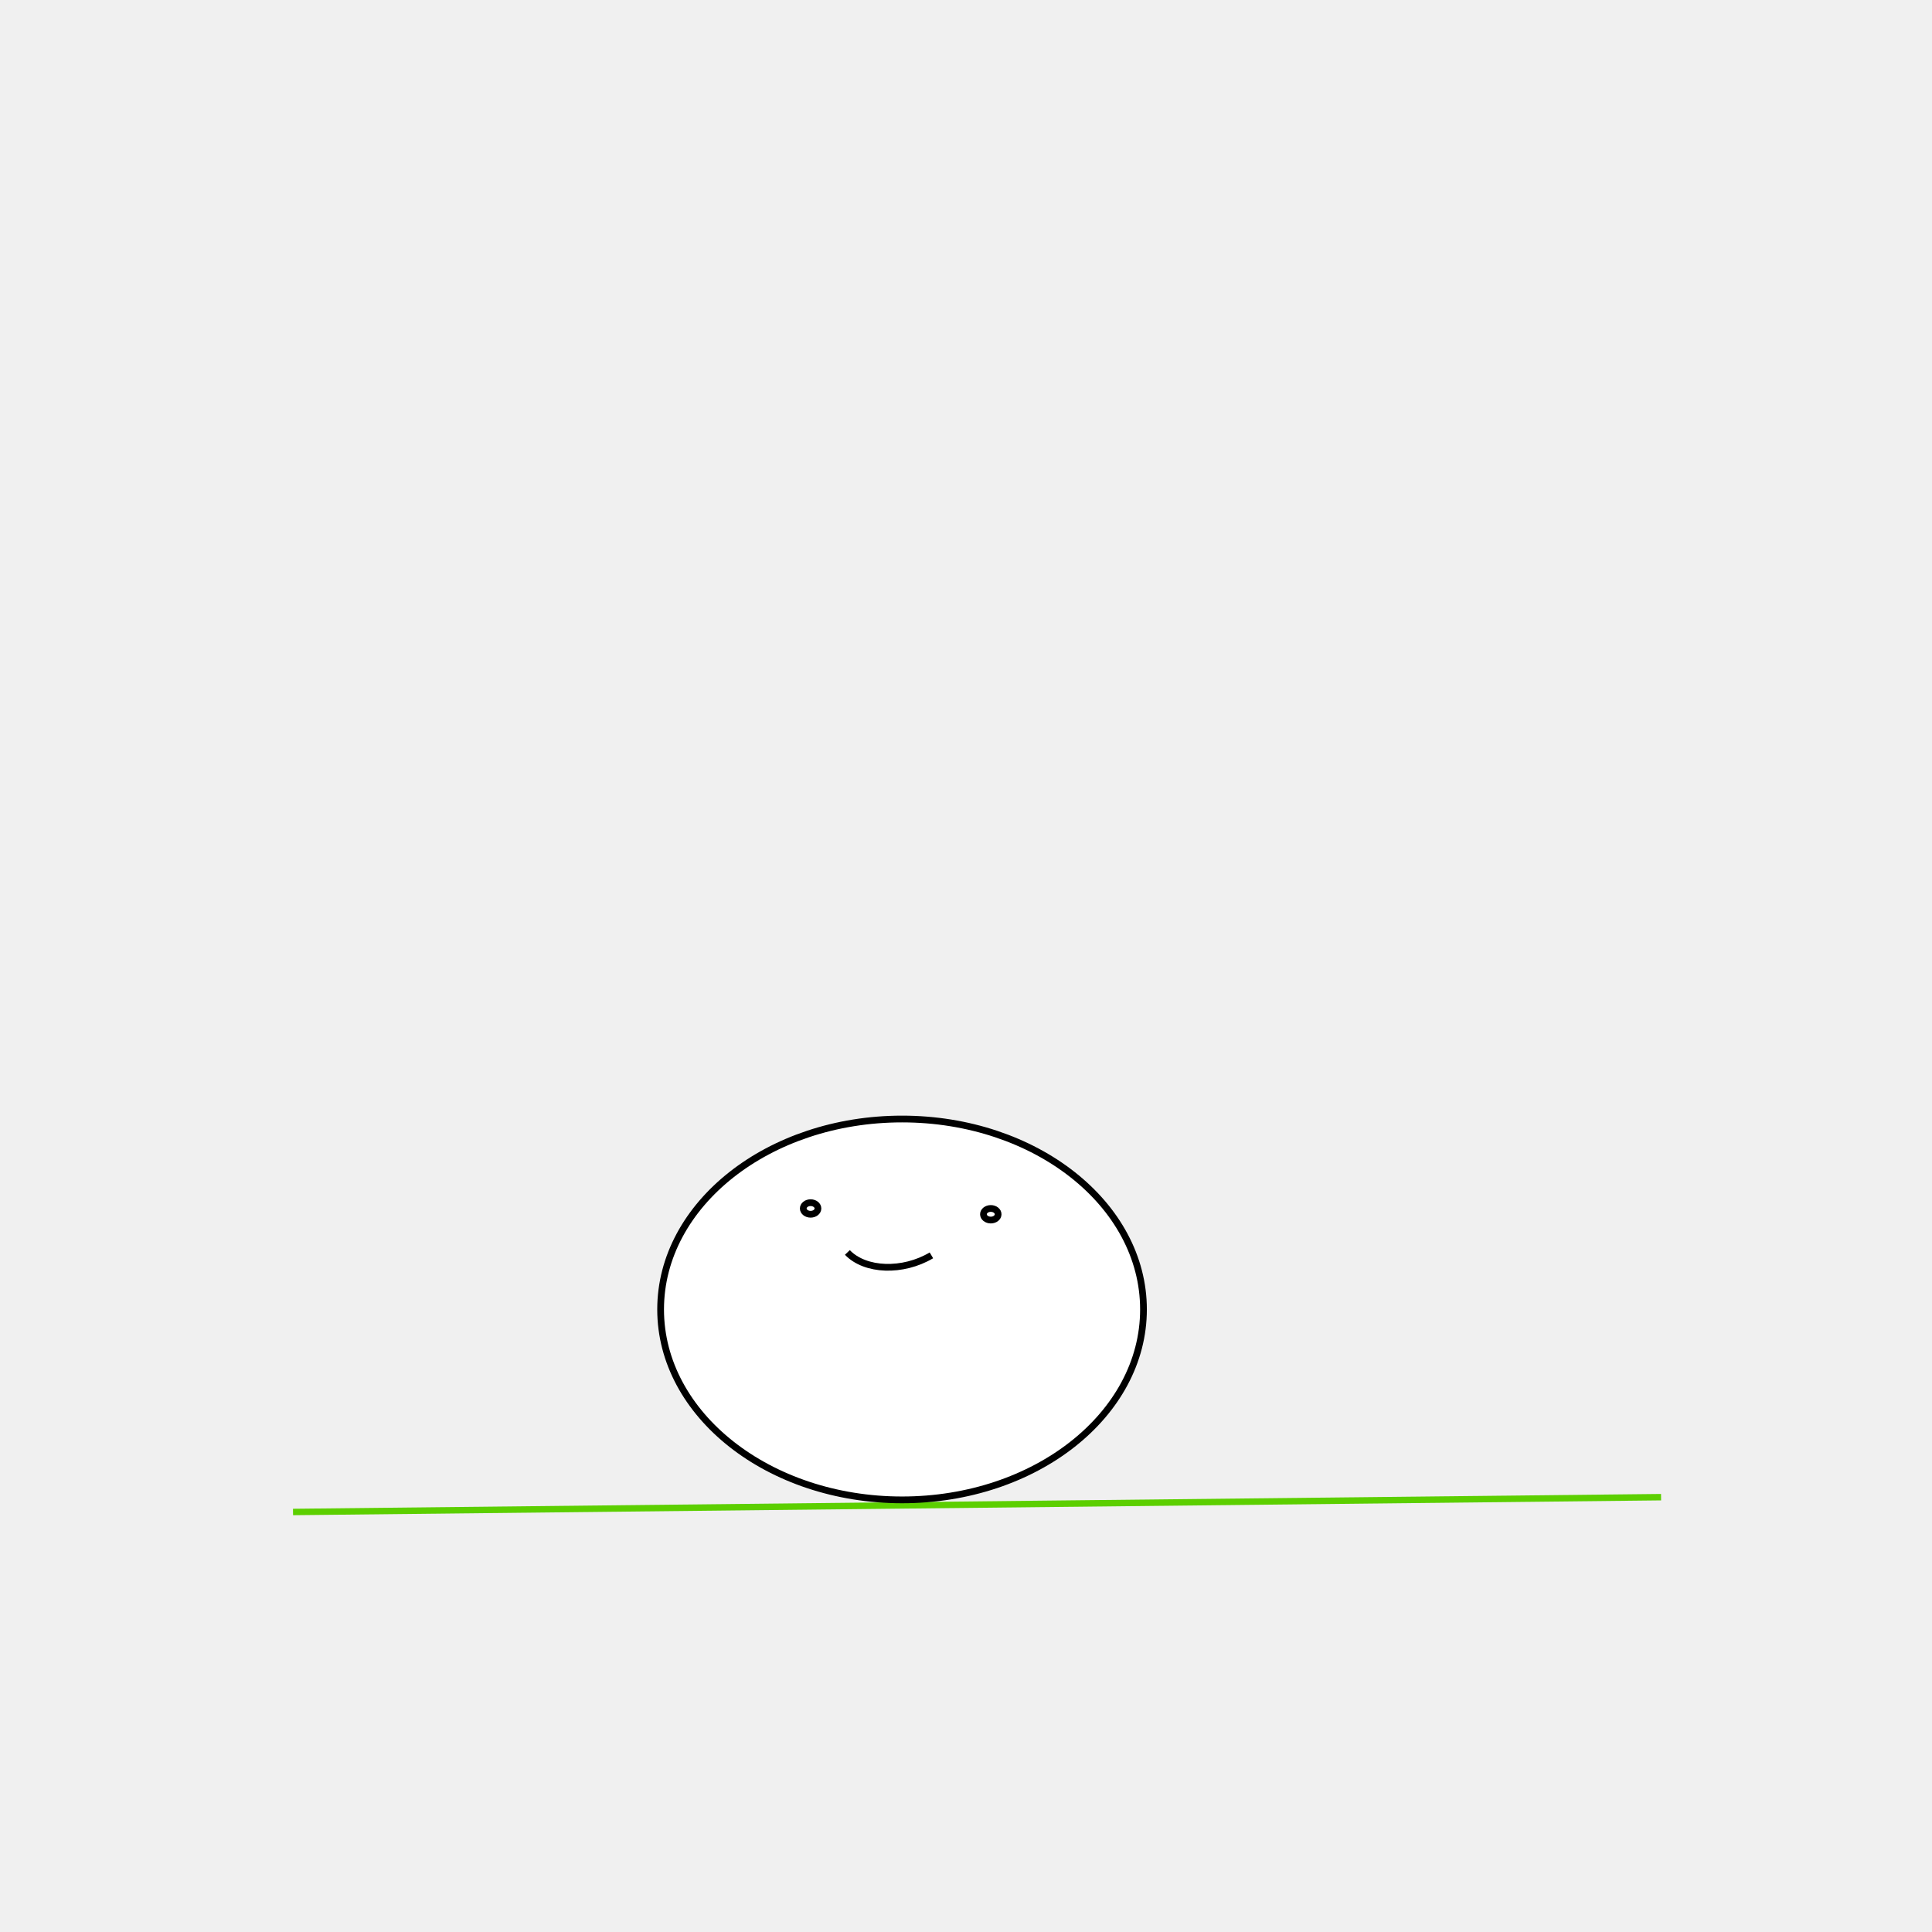
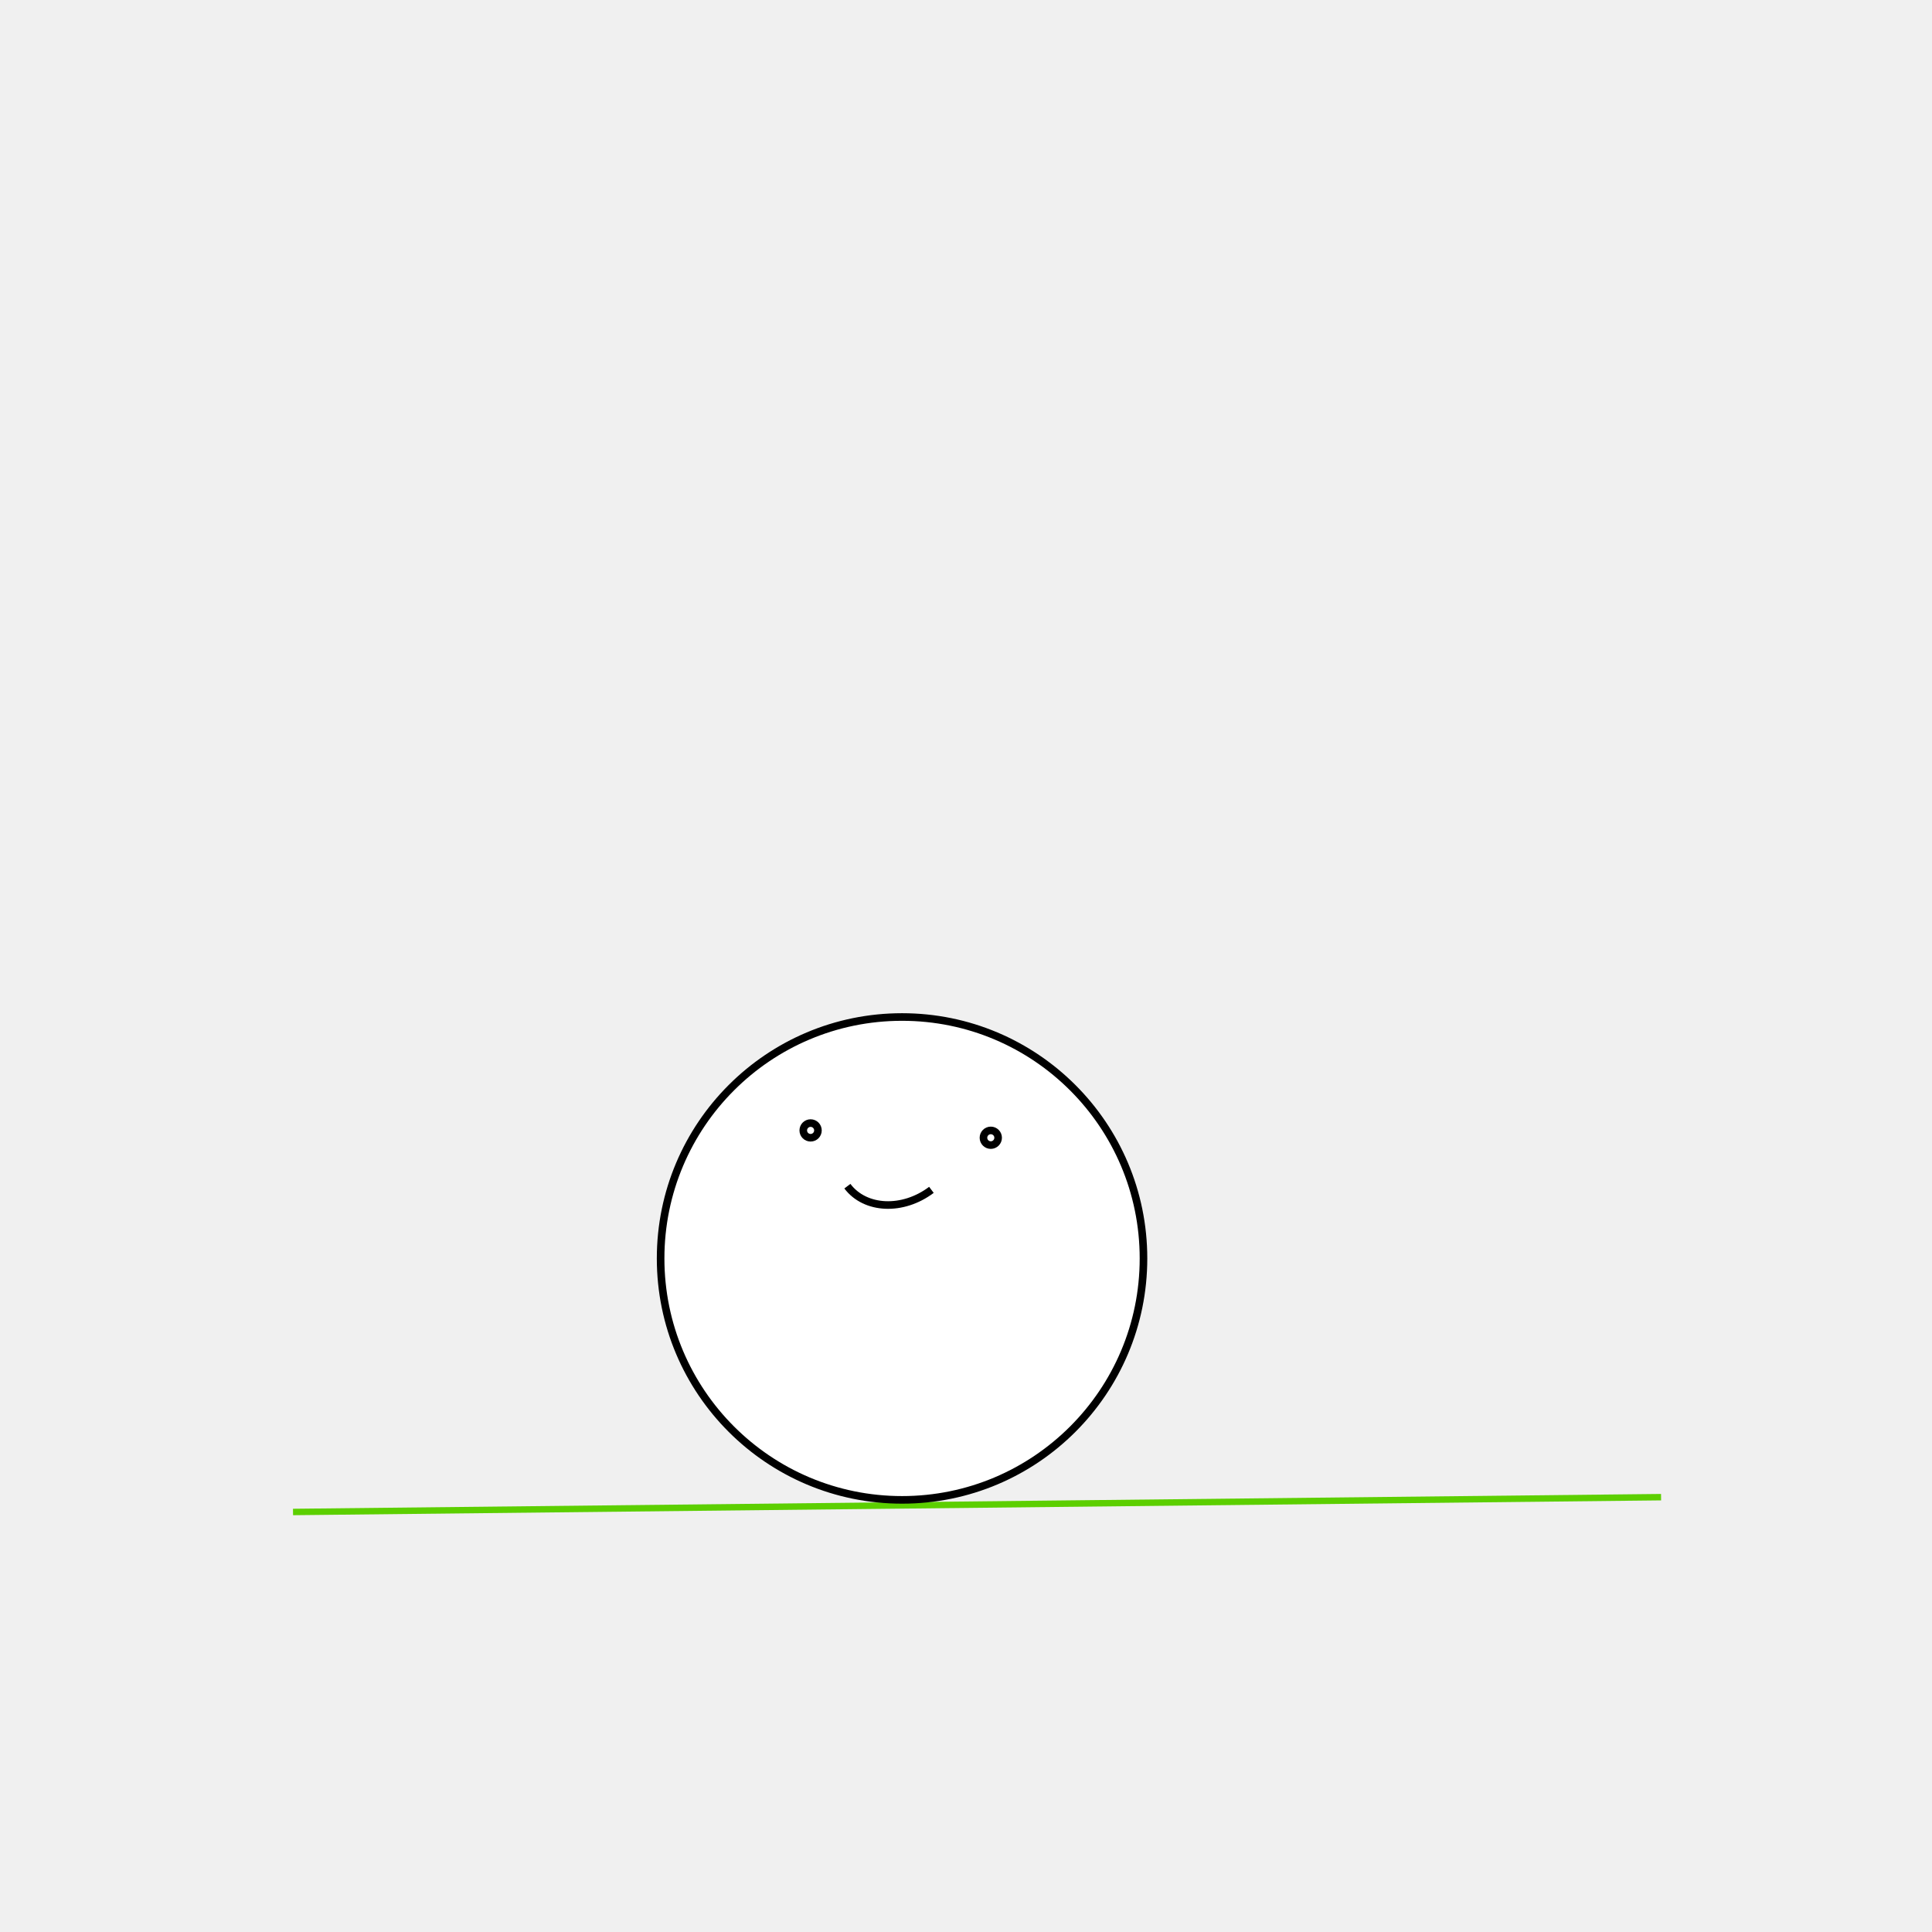
<svg xmlns="http://www.w3.org/2000/svg" version="1.1" id="Layer_1" x="0px" y="0px" viewBox="0 0 300 300" style="enable-background:new 0 0 300 300;" xml:space="preserve">
  <style type="text/css">
	.st0{fill:#17FF17;stroke:#5CCF00;stroke-miterlimit:10;}
	.st1{fill:none;}
- 	.st2{fill:#FFFFFF;stroke:#000000;stroke-width:1.047;stroke-miterlimit:10;}
- 	.st3{fill:none;stroke:#000000;stroke-width:1.047;stroke-miterlimit:10;}
+ 	.st2{fill:#FFFFFF;stroke:#000000;stroke-width:1.179;stroke-miterlimit:10;}
+ 	.st3{fill:none;stroke:#000000;stroke-width:1.179;stroke-miterlimit:10;}
</style>
  <line class="st0" x1="45.5" y1="234.78" x2="257.93" y2="232.48" />
  <path class="st1" d="M150.67,104.34c-16.12,0-29.78,9.46-34.53,22.55c5.25,2.77,11.57,5.97,19.11,8.82  c20.55,7.76,37.64-0.52,50.36-7.59C181.29,114.39,167.29,104.34,150.67,104.34z" />
-   <ellipse class="st2" cx="140.07" cy="203.33" rx="37.49" ry="29.57" />
-   <ellipse class="st2" cx="125.87" cy="187.65" rx="1.14" ry="0.9" />
-   <ellipse class="st2" cx="153.85" cy="188.55" rx="1.14" ry="0.9" />
-   <path class="st3" d="M131.58,194.48c2.77,2.89,8.61,3.09,13.05,0.45" />
+   <circle class="st2" cx="140.07" cy="195.41" r="37.49" />
+   <circle class="st2" cx="125.87" cy="175.53" r="1.14" />
+   <circle class="st2" cx="153.85" cy="176.67" r="1.14" />
+   <path class="st3" d="M131.58,184.19c2.77,3.67,8.61,3.92,13.05,0.57" />
</svg>
